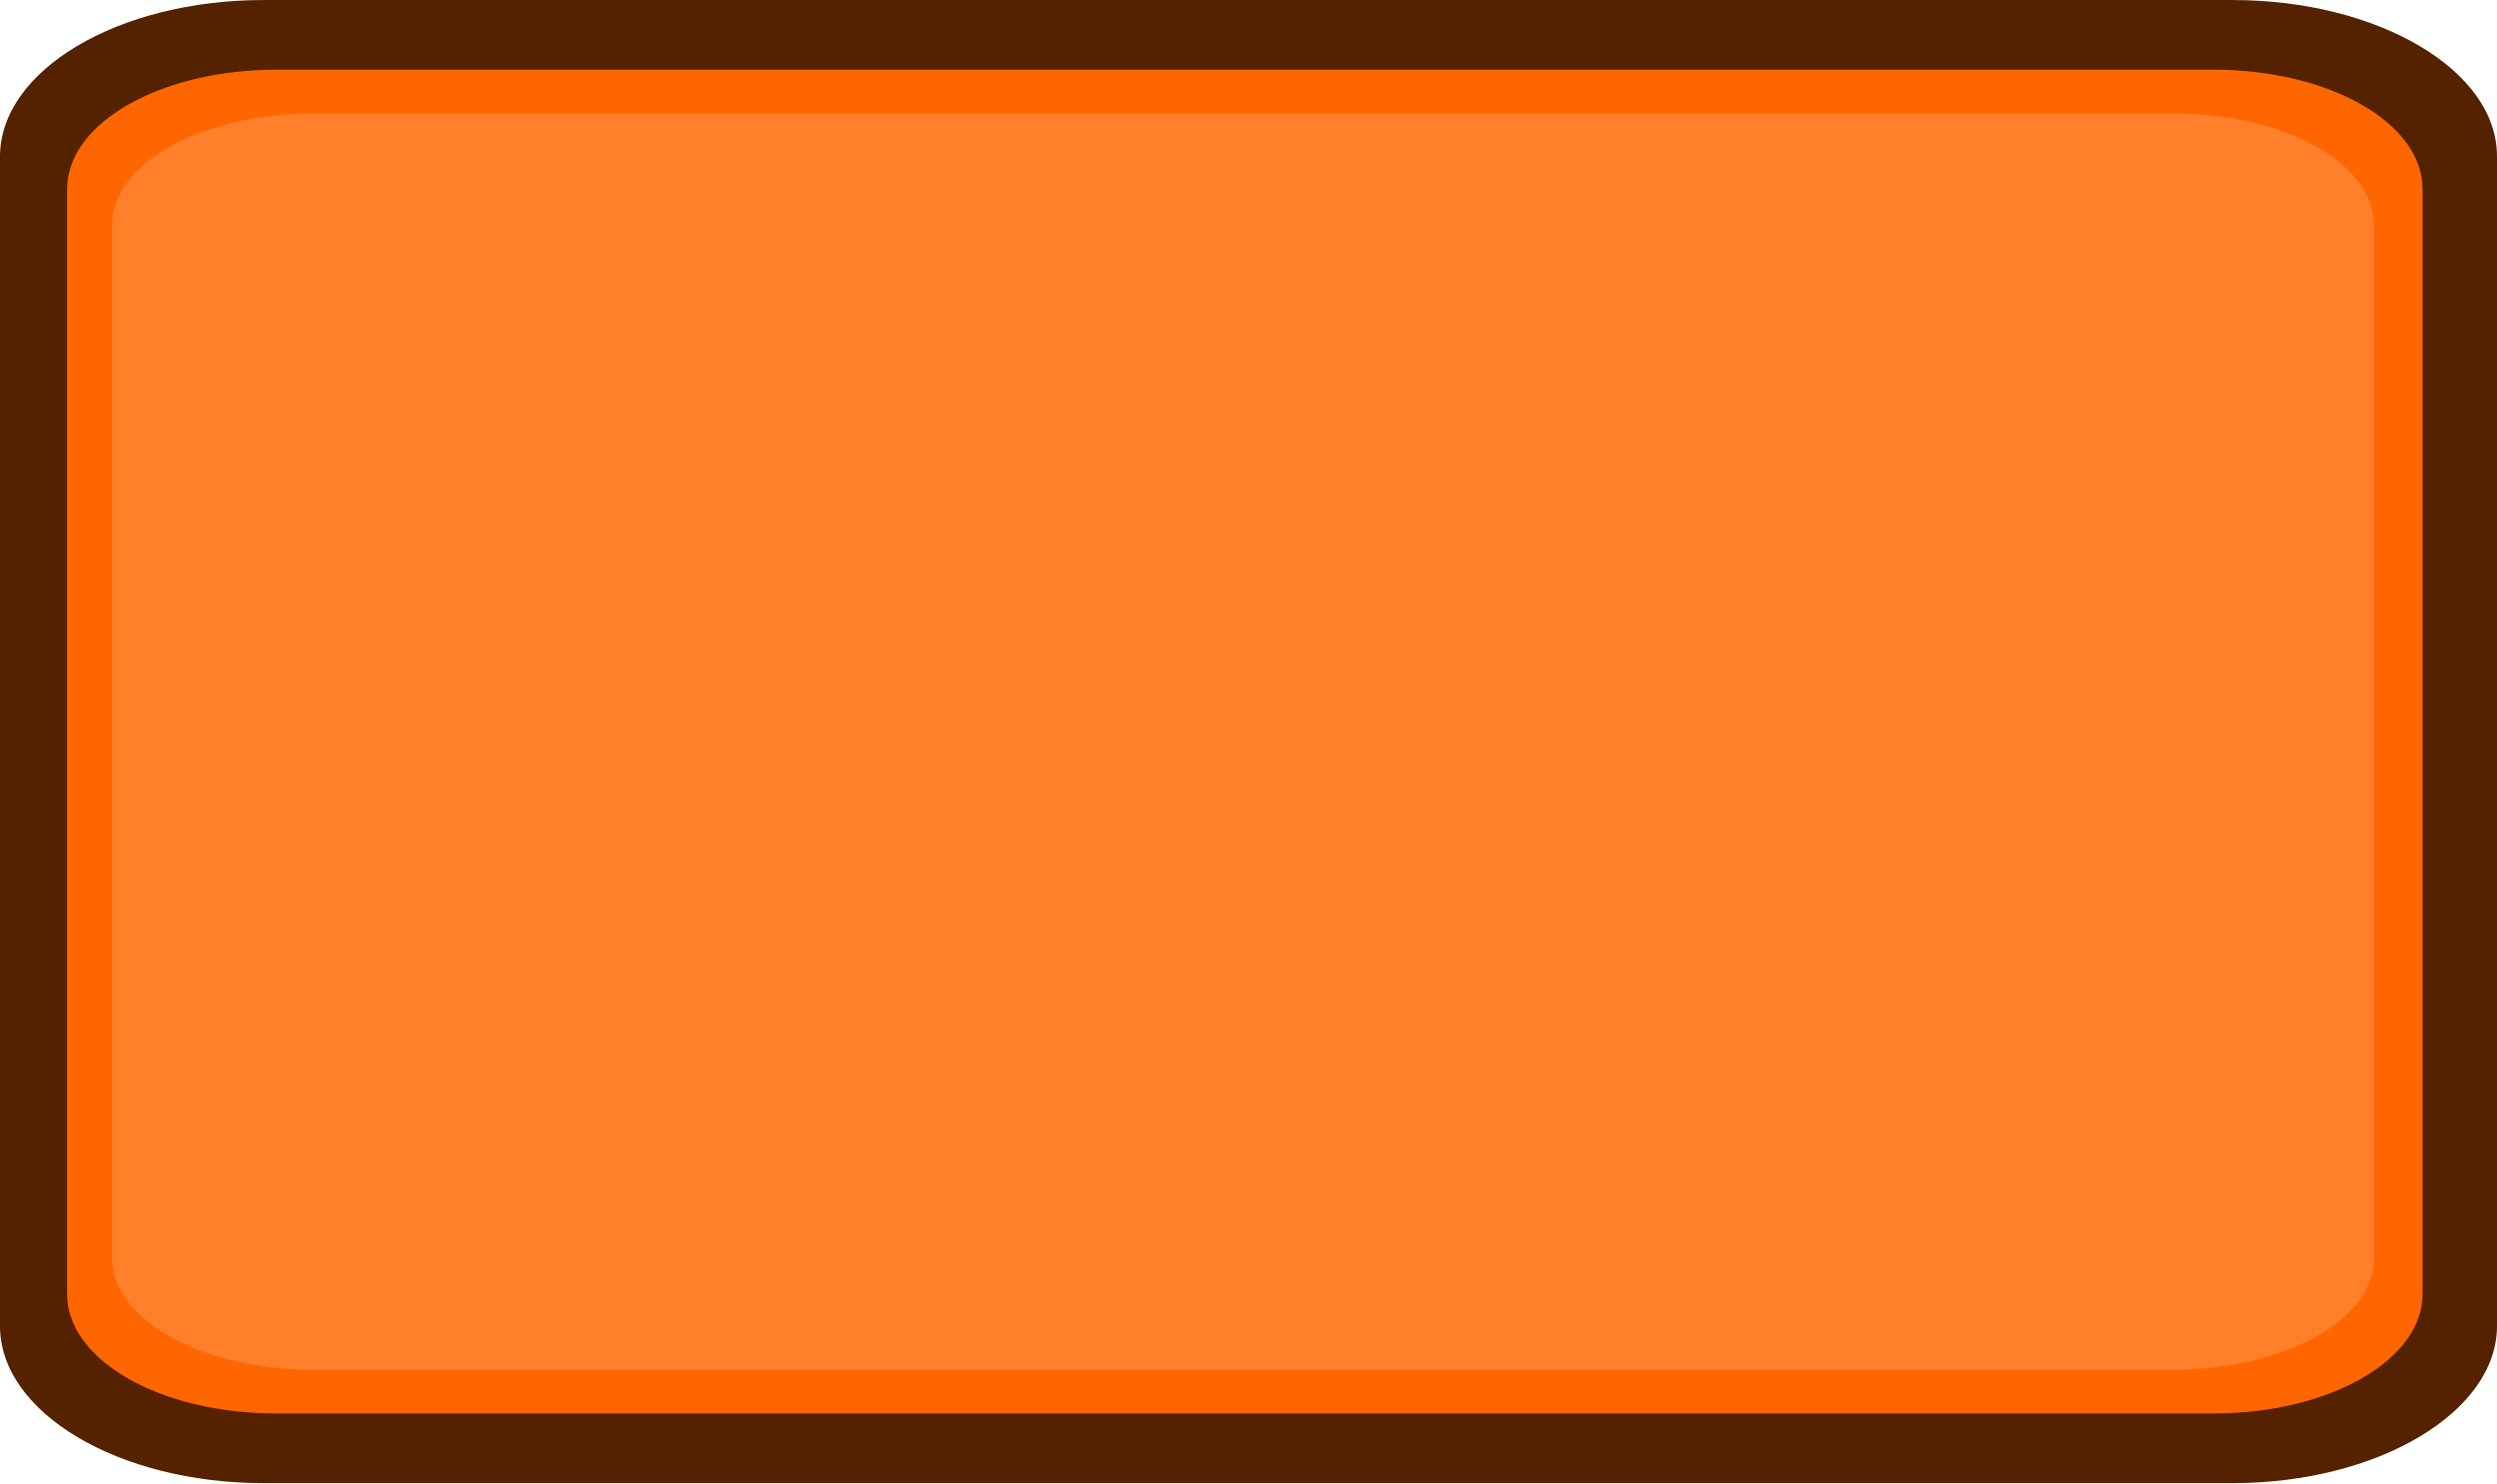
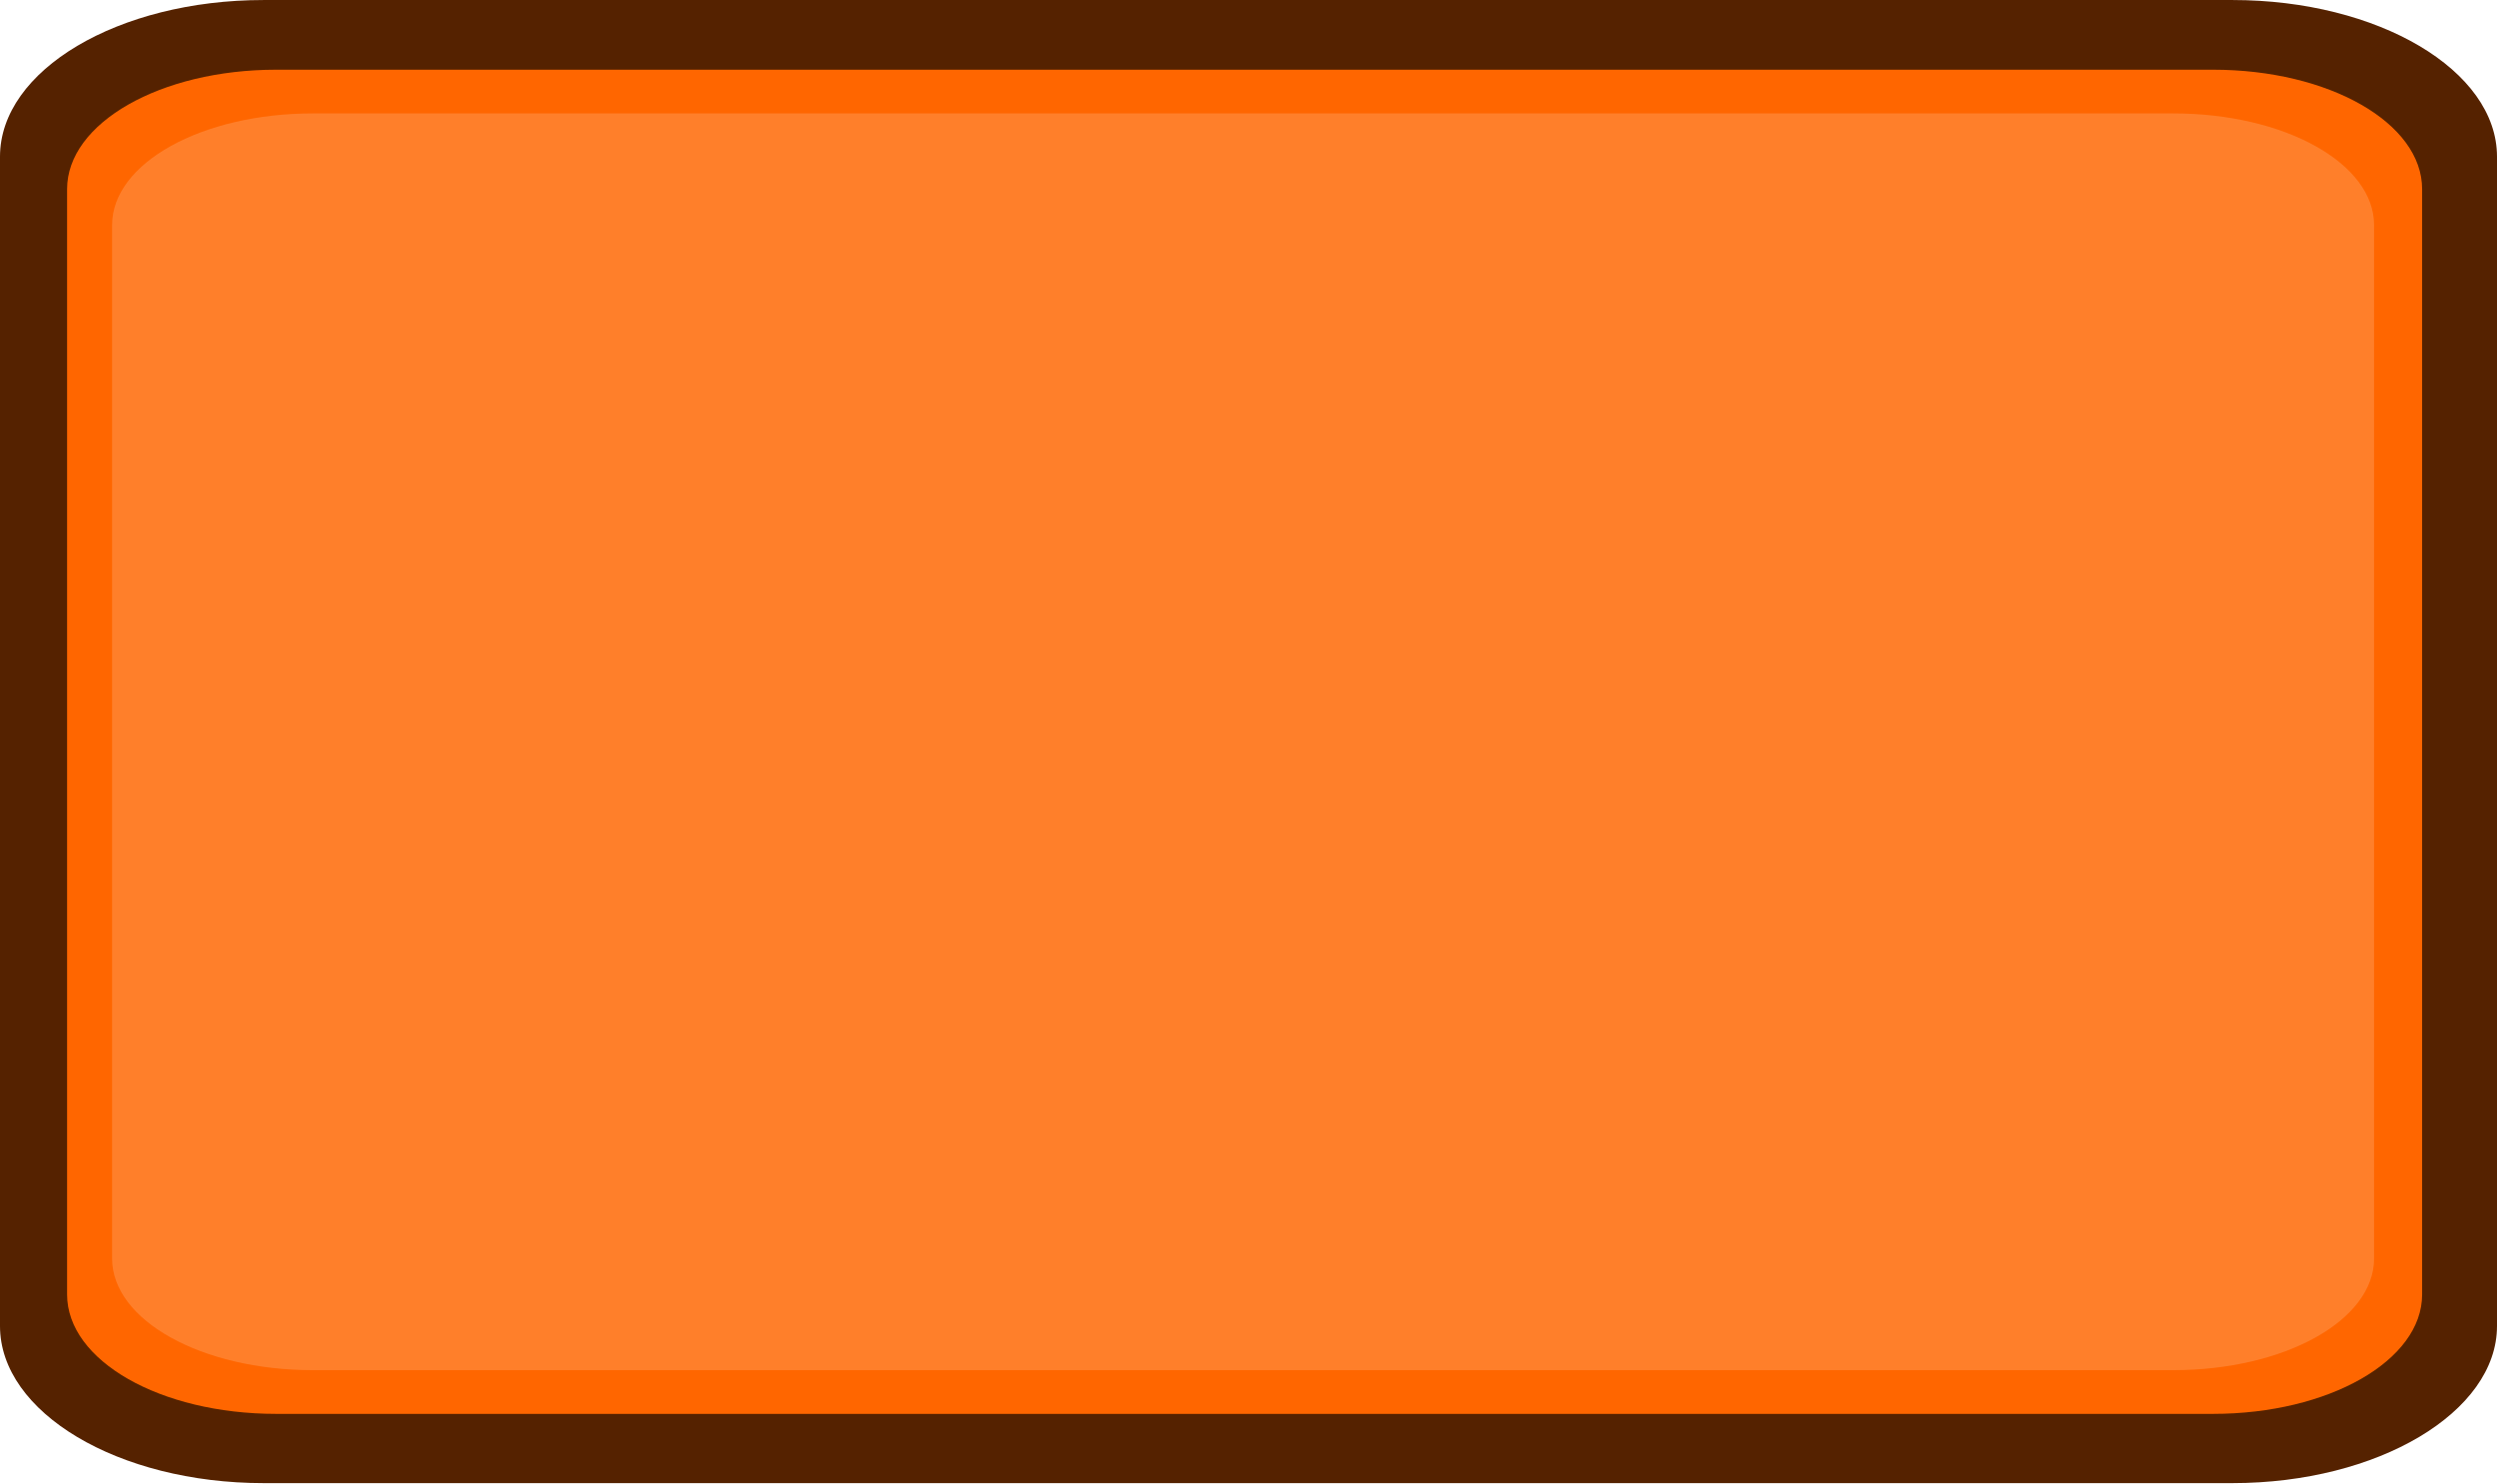
- <svg xmlns="http://www.w3.org/2000/svg" xmlns:xlink="http://www.w3.org/1999/xlink" width="21.806" height="12.954" version="1.1" viewBox="0 0 5.769 3.427" id="svg352">
-   <defs id="defs60">
-     <linearGradient id="linearGradient8789" x1="300.3" x2="300.3" y1="63.365" y2="36.063" gradientTransform="matrix(0.09285155,0,0,0.1134038,-4.92645,-2.590774)" gradientUnits="userSpaceOnUse" xlink:href="#verde" />
-     <linearGradient id="verde">
-       <stop stop-color="#1d3209" offset="0" id="stop3" />
-       <stop stop-color="#3a6712" offset=".111" id="stop5" />
-       <stop stop-color="#5b9e1c" offset=".542" id="stop7" />
-       <stop stop-color="#1d3209" offset="1" id="stop9" />
-     </linearGradient>
-     <linearGradient id="linearGradient37826" x2="1" gradientTransform="matrix(-4.774099,-7.939064,-6.064221,4.275286,-16.00281,67.66695)" gradientUnits="userSpaceOnUse" xlink:href="#linearGradient390" />
-     <linearGradient id="linearGradient390" x2="1" gradientTransform="matrix(26.775,-54.019,41.594,24.529,-18.224,325.91)" gradientUnits="userSpaceOnUse">
-       <stop stop-color="#2e954b" offset="0" id="stop13" />
-       <stop stop-color="#54c04c" offset=".345" id="stop15" />
-       <stop stop-color="#b6de36" offset=".999" id="stop17" />
-       <stop stop-color="#b6de36" offset="1" id="stop19" />
-     </linearGradient>
-     <linearGradient id="linearGradient37804" x2="1" gradientTransform="matrix(-9.755625,-8.310502,-6.071207,8.276092,-12.99103,81.01709)" gradientUnits="userSpaceOnUse" xlink:href="#linearGradient390" />
-     <clipPath id="clipPath14464">
-       <path d="m 658.13,882.58 c -1.418,2.141 -35.367,54.012 -70.656,157.32 -32.473,95.01 -71.981,253.23 -75.805,467.31 -3.469,189.25 28.695,370.32 95.457,538.1 67.441,169.39 159.39,290.49 222.4,361.89 l 2.399,-4.02 c -62.281,-70.49 -145.9,-196.24 -212.55,-363.66 -65.977,-165.83 -97.75,-344.87 -94.391,-532.05 3.84,-211.98 42.899,-368.51 75.036,-462.48 34.656,-101.53 68.64,-153.42 68.996,-153.91 l -10.883,-8.5" id="path23" />
-     </clipPath>
-     <linearGradient id="linearGradient14470" x1="0.009" x2="1" y1="-0.016" gradientTransform="matrix(-358.76,-1479.2,-1479.2,358.76,857.44,2400.4)" gradientUnits="userSpaceOnUse">
-       <stop stop-color="#54c04c" offset="0" id="stop26" />
-       <stop stop-color="#2e954b" offset="1" id="stop28" />
-     </linearGradient>
-     <linearGradient id="linearGradient15228" x2="1" gradientTransform="matrix(30.214,-48.635,48.635,30.214,-76.181,263.46)" gradientUnits="userSpaceOnUse">
-       <stop stop-color="#2e954b" offset="0" id="stop31" />
-       <stop stop-color="#7ecd42" offset=".584" id="stop33" />
-       <stop stop-color="#e6df20" offset=".999" id="stop35" />
-       <stop stop-color="#e6df20" offset="1" id="stop37" />
-     </linearGradient>
-     <linearGradient id="linearGradient37844" x2="1" gradientTransform="matrix(-4.506916,-7.494376,-5.72443,4.035792,-15.07118,58.00172)" gradientUnits="userSpaceOnUse" xlink:href="#linearGradient390" />
-     <linearGradient id="linearGradient37850" x2="1" gradientTransform="matrix(-1.995607,-5.67142,-4.41422,1.923837,-12.93778,50.96656)" gradientUnits="userSpaceOnUse" xlink:href="#linearGradient390" />
-     <linearGradient id="linearGradient37856" x2="1" gradientTransform="matrix(3.039042,-3.476579,2.600324,2.629838,-9.231132,44.237)" gradientUnits="userSpaceOnUse" xlink:href="#linearGradient390" />
-     <linearGradient id="linearGradient37862" x1="0.002" x2="1" y1="-0.009" gradientTransform="matrix(5.117661,-7.787095,5.922844,4.540775,-14.25503,61.95888)" gradientUnits="userSpaceOnUse" xlink:href="#linearGradient390" />
-     <linearGradient id="linearGradient37868" x2="1" gradientTransform="matrix(4.864616,-3.533219,2.539436,4.091137,-11.06359,48.48076)" gradientUnits="userSpaceOnUse" xlink:href="#linearGradient390" />
-     <linearGradient id="linearGradient8768" x1="300.3" x2="300.3" y1="63.365" y2="36.063" gradientTransform="matrix(0.09285155,0,0,0.1134038,-21.43715,-9.315013)" gradientUnits="userSpaceOnUse" xlink:href="#verde" />
-     <linearGradient id="linearGradient3985" x1="300.3" x2="300.3" y1="63.365" y2="36.063" gradientTransform="matrix(0.1740362,0,0,0.2125583,18.6122,-5.090602)" gradientUnits="userSpaceOnUse" xlink:href="#verde" />
-     <linearGradient id="linearGradient3993" x1="300.3" x2="300.3" y1="63.365" y2="36.063" gradientTransform="matrix(0.09285155,0,0,0.1134038,9.881873,-2.723903)" gradientUnits="userSpaceOnUse" xlink:href="#verde" />
-     <linearGradient id="linearGradient4003" x1="300.3" x2="300.3" y1="63.365" y2="36.063" gradientTransform="matrix(0,0.09285155,-0.1134038,0,47.84458,-19.67489)" gradientUnits="userSpaceOnUse" xlink:href="#verde" />
-     <linearGradient id="linearGradient4007" x1="300.3" x2="300.3" y1="63.365" y2="36.063" gradientTransform="matrix(0,0.09285155,-0.1134038,0,47.90458,-4.853707)" gradientUnits="userSpaceOnUse" xlink:href="#verde" />
-     <linearGradient id="linearGradient4011" x1="300.3" x2="300.3" y1="63.365" y2="36.063" gradientTransform="matrix(0,0.09285155,-0.1134038,0,47.99031,9.926761)" gradientUnits="userSpaceOnUse" xlink:href="#verde" />
-     <linearGradient id="linearGradient4019" x1="300.3" x2="300.3" y1="63.365" y2="36.063" gradientTransform="matrix(0,-0.09285155,0.1134038,0,-2.52233,35.48209)" gradientUnits="userSpaceOnUse" xlink:href="#verde" />
-     <linearGradient id="linearGradient4021" x1="300.3" x2="300.3" y1="63.365" y2="36.063" gradientTransform="matrix(0,-0.09285155,0.1134038,0,-2.436607,50.26513)" gradientUnits="userSpaceOnUse" xlink:href="#verde" />
-     <linearGradient id="linearGradient4023" x1="300.3" x2="300.3" y1="63.365" y2="36.063" gradientTransform="matrix(0,-0.09285155,0.1134038,0,-2.375743,65.08246)" gradientUnits="userSpaceOnUse" xlink:href="#verde" />
-     <linearGradient id="linearGradient4033" x1="300.3" x2="300.3" y1="63.365" y2="36.063" gradientTransform="matrix(-0.09285155,0,0,-0.1134038,35.49138,48.1349)" gradientUnits="userSpaceOnUse" xlink:href="#verde" />
-     <linearGradient id="linearGradient4035" x1="300.3" x2="300.3" y1="63.365" y2="36.063" gradientTransform="matrix(-0.09285155,0,0,-0.1134038,50.313,48.0406)" gradientUnits="userSpaceOnUse" xlink:href="#verde" />
-     <linearGradient id="linearGradient4037" x1="300.3" x2="300.3" y1="63.365" y2="36.063" gradientTransform="matrix(-0.1740362,0,0,-0.2125583,122.1494,89.81187)" gradientUnits="userSpaceOnUse" xlink:href="#verde" />
-     <linearGradient id="linearGradient4039" x1="300.3" x2="300.3" y1="63.365" y2="36.063" gradientTransform="matrix(-0.09285155,0,0,-0.1134038,65.12218,47.91819)" gradientUnits="userSpaceOnUse" xlink:href="#verde" />
-     <linearGradient id="linearGradient4204" x1="0.009" x2="1" y1="-0.016" gradientTransform="matrix(-5.393954,42.79868,-42.79868,-5.393954,-19.65482,42.71253)" gradientUnits="userSpaceOnUse" xlink:href="#linearGradient14470" />
-     <linearGradient id="linearGradient4206" x2="1" gradientTransform="matrix(5.22039,-10.99397,10.99397,5.22039,-13.98658,73.63188)" gradientUnits="userSpaceOnUse" xlink:href="#linearGradient15228" />
-   </defs>
-   <path style="color:#000000;font-style:normal;font-variant:normal;font-weight:normal;font-stretch:normal;font-size:medium;line-height:normal;font-family:sans-serif;font-variant-ligatures:normal;font-variant-position:normal;font-variant-caps:normal;font-variant-numeric:normal;font-variant-alternates:normal;font-feature-settings:normal;text-indent:0;text-align:start;text-decoration:none;text-decoration-line:none;text-decoration-style:solid;text-decoration-color:#000000;letter-spacing:normal;word-spacing:normal;text-transform:none;writing-mode:lr-tb;direction:ltr;text-orientation:mixed;dominant-baseline:auto;baseline-shift:baseline;text-anchor:start;white-space:normal;shape-padding:0;clip-rule:nonzero;display:inline;overflow:visible;visibility:visible;opacity:1;isolation:auto;mix-blend-mode:normal;color-interpolation:sRGB;color-interpolation-filters:linearRGB;solid-color:#000000;solid-opacity:1;vector-effect:none;fill:#552200;fill-opacity:1;fill-rule:evenodd;stroke:none;stroke-width:0.184;stroke-linecap:butt;stroke-linejoin:miter;stroke-miterlimit:4;stroke-dasharray:none;stroke-dashoffset:0;stroke-opacity:1;color-rendering:auto;image-rendering:auto;shape-rendering:auto;text-rendering:auto;enable-background:accumulate" d="M 0.609,0 C 0.273,0 -2.7656771e-5,0.162 -2.7656771e-5,0.362 V 3.064 c 0,0.2 0.273,0.363 0.609,0.363 H 5.158 c 0.336,0 0.611,-0.164 0.611,-0.363 V 0.362 C 5.77,0.162 5.494,0 5.158,0 Z" id="path3985" />
-   <text id="text66" xml:space="preserve" style="font-size:18.91px;line-height:1.25;font-family:'Arial Rounded MT Bold';font-variant-ligatures:normal;font-variant-position:normal;font-variant-caps:normal;font-variant-numeric:normal;font-variant-alternates:normal;font-feature-settings:normal;text-indent:0;text-decoration:none;text-decoration-line:none;text-decoration-style:solid;text-decoration-color:#000000;letter-spacing:0px;word-spacing:0px;text-transform:none;text-orientation:mixed;dominant-baseline:auto;white-space:normal;shape-padding:0;fill:#4d4d4d;stroke-width:0.473" word-spacing="0px" letter-spacing="0px" font-size="18.91px" dominant-baseline="auto" y="110.969" x="18.592">
-     <tspan style="stroke-width:0.473" id="tspan64" y="128.01" x="18.592" />
+ <svg xmlns="http://www.w3.org/2000/svg" width="21.806" height="12.954" version="1.1" viewBox="0 0 5.769 3.427">
+   <path d="m0.609 0c-0.336 0-0.609 0.162-0.609 0.362v2.702c0 0.2 0.273 0.363 0.609 0.363h4.549c0.336 0 0.611-0.164 0.611-0.363v-2.702c0-0.2-0.275-0.362-0.611-0.362z" color="#000000" color-rendering="auto" dominant-baseline="auto" fill="#520" fill-rule="evenodd" image-rendering="auto" shape-rendering="auto" solid-color="#000000" style="font-feature-settings:normal;font-variant-alternates:normal;font-variant-caps:normal;font-variant-ligatures:normal;font-variant-numeric:normal;font-variant-position:normal;isolation:auto;mix-blend-mode:normal;shape-padding:0;text-decoration-color:#000000;text-decoration-line:none;text-decoration-style:solid;text-indent:0;text-orientation:mixed;text-transform:none;white-space:normal" />
+   <text x="18.592" y="110.969" dominant-baseline="auto" fill="#4d4d4d" font-family="'Arial Rounded MT Bold'" font-size="18.91px" letter-spacing="0px" stroke-width=".473" word-spacing="0px" style="font-feature-settings:normal;font-variant-alternates:normal;font-variant-caps:normal;font-variant-ligatures:normal;font-variant-numeric:normal;font-variant-position:normal;line-height:1.25;shape-padding:0;text-decoration-color:#000000;text-decoration-line:none;text-decoration-style:solid;text-indent:0;text-orientation:mixed;text-transform:none;white-space:normal" xml:space="preserve">
+     <tspan x="18.592" y="128.01" stroke-width=".473" />
  </text>
-   <path id="rect4069" d="M 0.638,0.161 H 5.114 c 0.268,0 0.483,0.123 0.483,0.276 V 2.99 c 0,0.153 -0.216,0.276 -0.483,0.276 H 0.638 c -0.268,0 -0.483,-0.123 -0.483,-0.276 V 0.437 c 0,-0.153 0.216,-0.276 0.483,-0.276 z" style="opacity:1;vector-effect:none;fill:#ff6600;fill-opacity:1;fill-rule:evenodd;stroke:none;stroke-width:0.177;stroke-linecap:butt;stroke-linejoin:miter;stroke-miterlimit:4;stroke-dasharray:none;stroke-dashoffset:0;stroke-opacity:1" />
-   <path id="rect4162" d="M 0.723,0.262 H 5.021 c 0.257,0 0.464,0.115 0.464,0.258 V 2.907 c 0,0.143 -0.207,0.258 -0.464,0.258 H 0.723 c -0.257,0 -0.464,-0.115 -0.464,-0.258 V 0.52 c 0,-0.143 0.207,-0.258 0.464,-0.258 z" style="opacity:1;vector-effect:none;fill:#ff7f2a;fill-opacity:1;fill-rule:evenodd;stroke:none;stroke-width:0.204;stroke-linecap:butt;stroke-linejoin:miter;stroke-miterlimit:4;stroke-dasharray:none;stroke-dashoffset:0;stroke-opacity:1" />
+   <path d="m0.638 0.161h4.475c0.268 0 0.483 0.123 0.483 0.276v2.554c0 0.153-0.216 0.276-0.483 0.276h-4.475c-0.268 0-0.483-0.123-0.483-0.276v-2.554c0-0.153 0.216-0.276 0.483-0.276z" fill="#f60" fill-rule="evenodd" />
+   <path d="m0.723 0.262h4.298c0.257 0 0.464 0.115 0.464 0.258v2.388c0 0.143-0.207 0.258-0.464 0.258h-4.298c-0.257 0-0.464-0.115-0.464-0.258v-2.388c0-0.143 0.207-0.258 0.464-0.258z" fill="#ff7f2a" fill-rule="evenodd" />
</svg>
